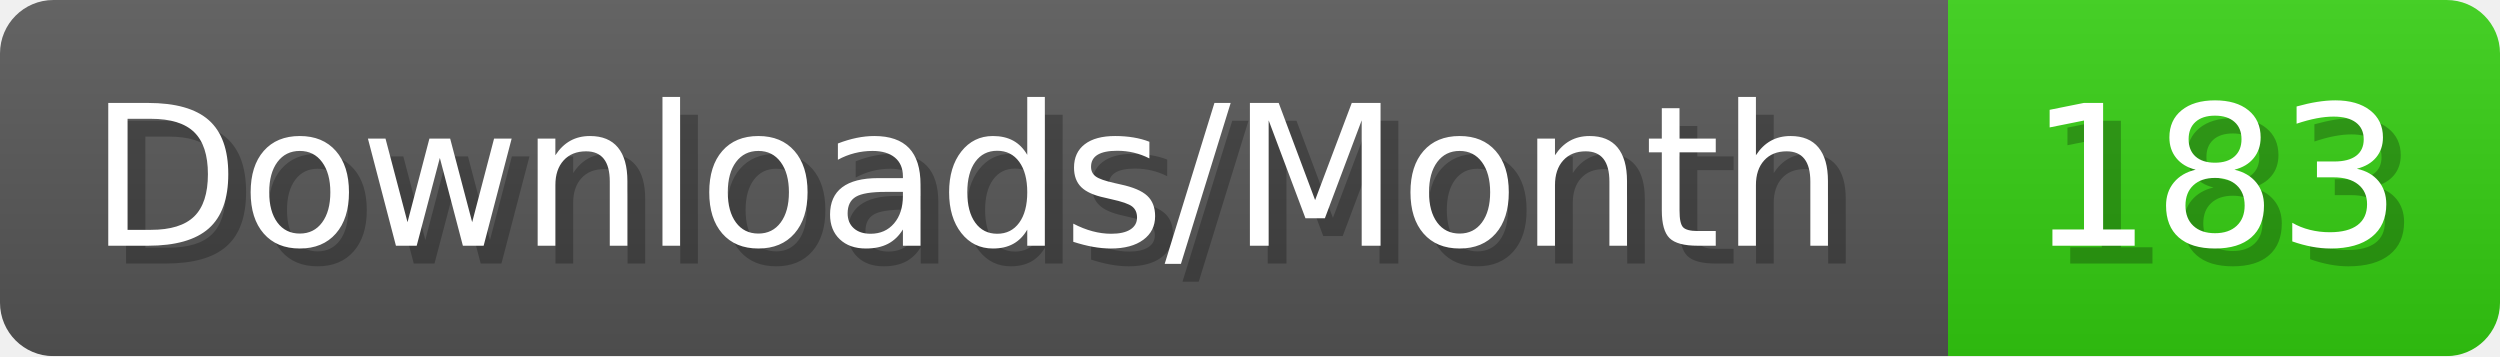
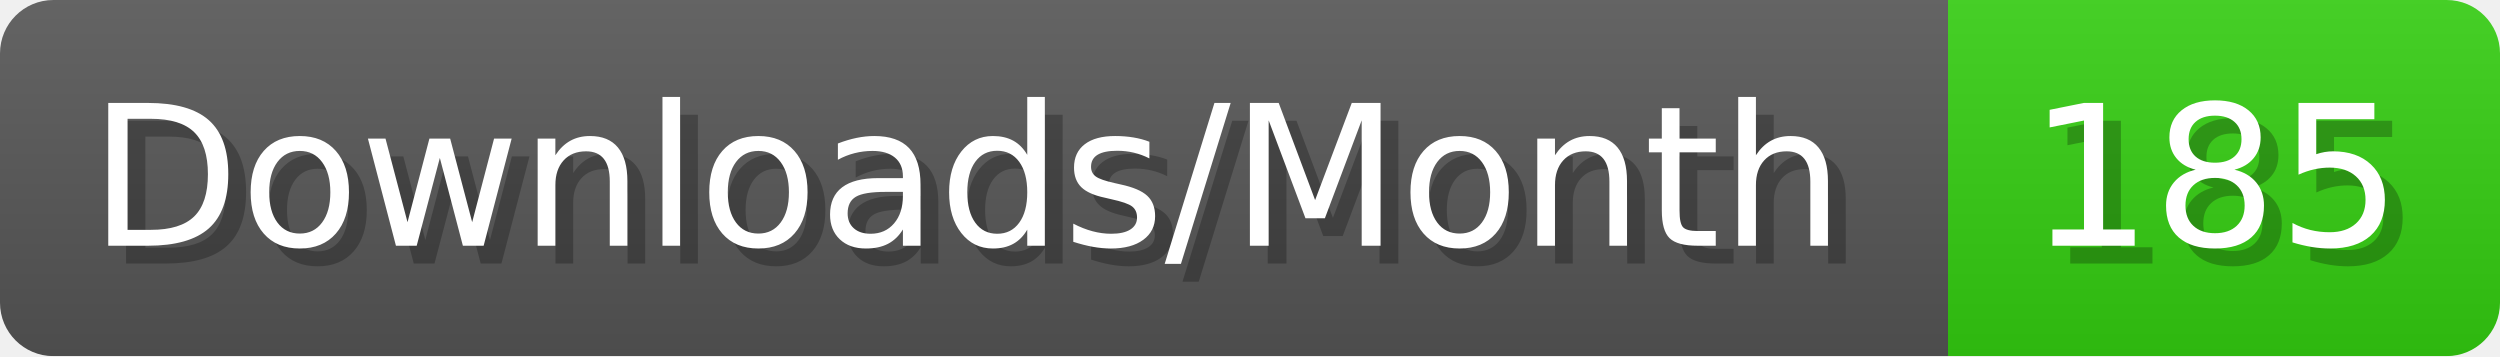
- <svg xmlns="http://www.w3.org/2000/svg" width="140.4" height="20" viewBox="0 0 1404 200" role="img" aria-label="Downloads/Month: 183">
+ <svg xmlns="http://www.w3.org/2000/svg" width="140.4" height="20" viewBox="0 0 1404 200" role="img" aria-label="Downloads/Month: 185">
  <linearGradient id="YlXUI" x2="0" y2="100%">
    <stop offset="0" stop-opacity=".1" stop-color="#EEE" />
    <stop offset="1" stop-opacity=".1" />
  </linearGradient>
  <mask id="JHhop">
    <rect width="1404" height="200" rx="30" fill="#FFF" />
  </mask>
  <g mask="url(#JHhop)">
    <rect width="1094" height="200" fill="#555" />
    <rect width="310" height="200" fill="#3C1" x="1094" />
    <rect width="1404" height="200" fill="url(#YlXUI)" />
  </g>
  <g aria-hidden="true" fill="#fff" text-anchor="start" font-family="Verdana,DejaVu Sans,sans-serif" font-size="110">
    <text x="60" y="148" textLength="994" fill="#000" opacity="0.25">Downloads/Month</text>
    <text x="50" y="138" textLength="994">Downloads/Month</text>
-     <text x="1149" y="148" textLength="210" fill="#000" opacity="0.25">183</text>
-     <text x="1139" y="138" textLength="210">183</text>
+     <text x="1149" y="148" textLength="210" fill="#000" opacity="0.25">185</text>
+     <text x="1139" y="138" textLength="210">185</text>
  </g>
</svg>
